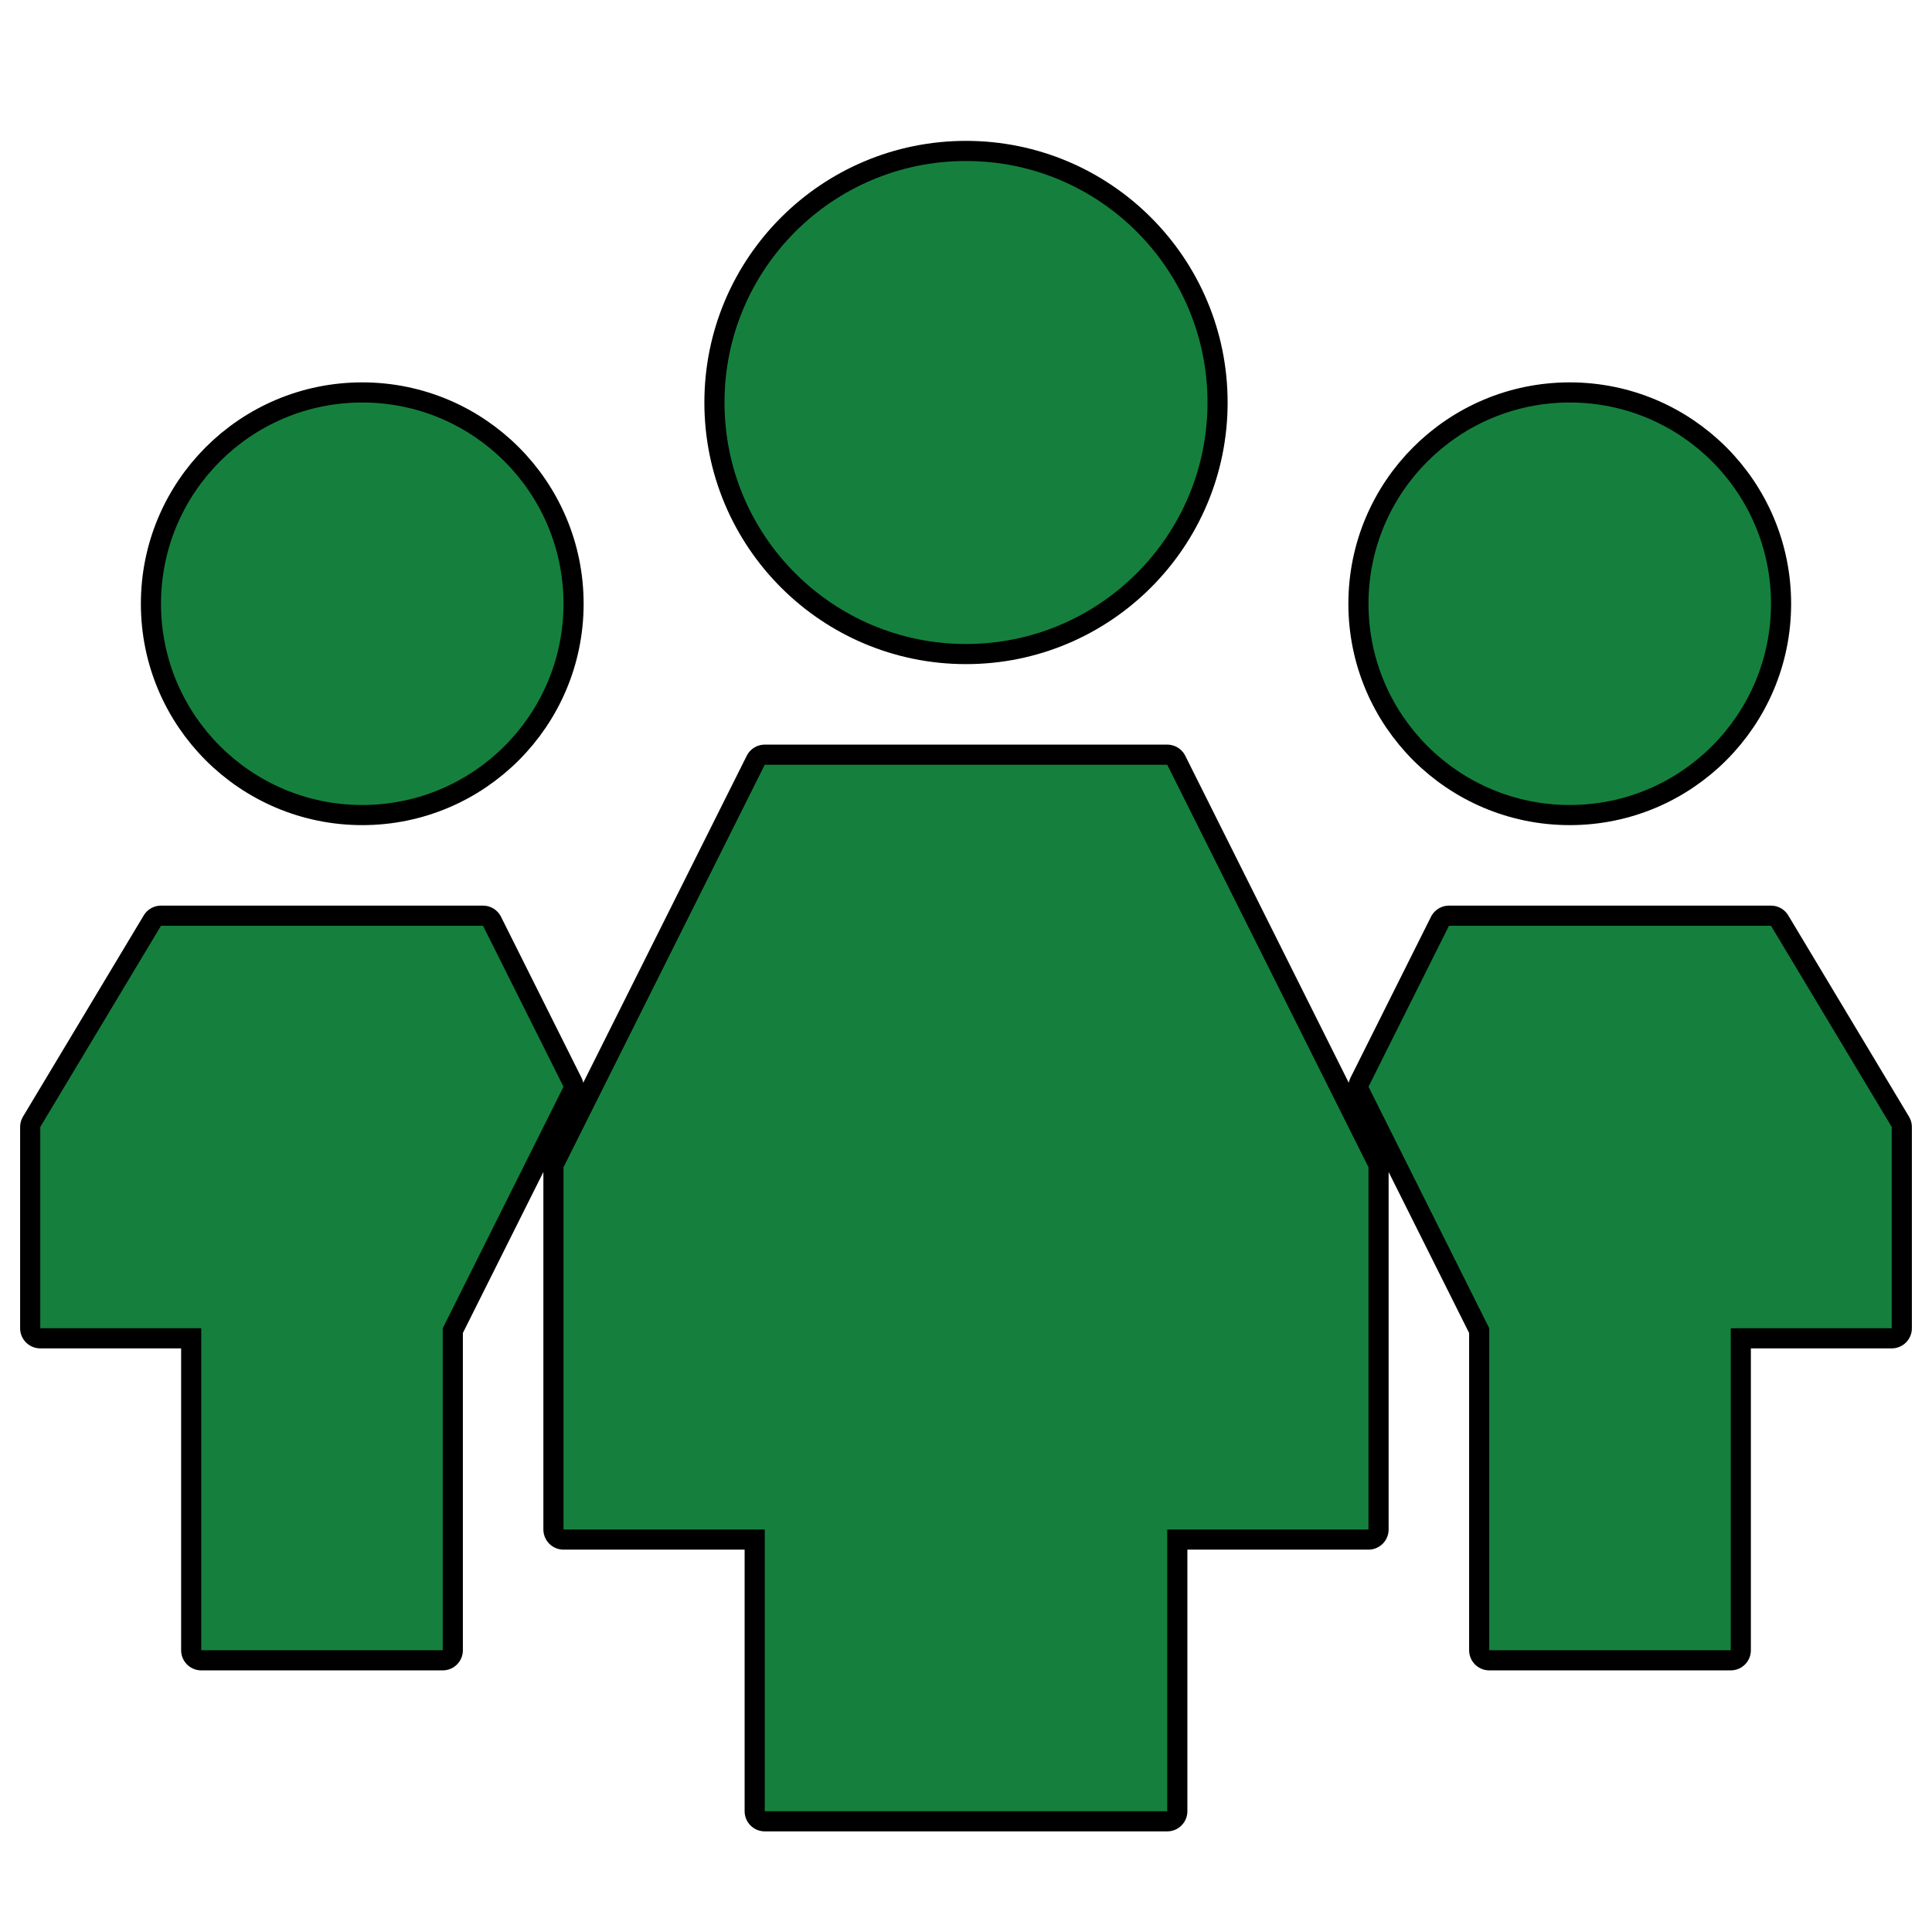
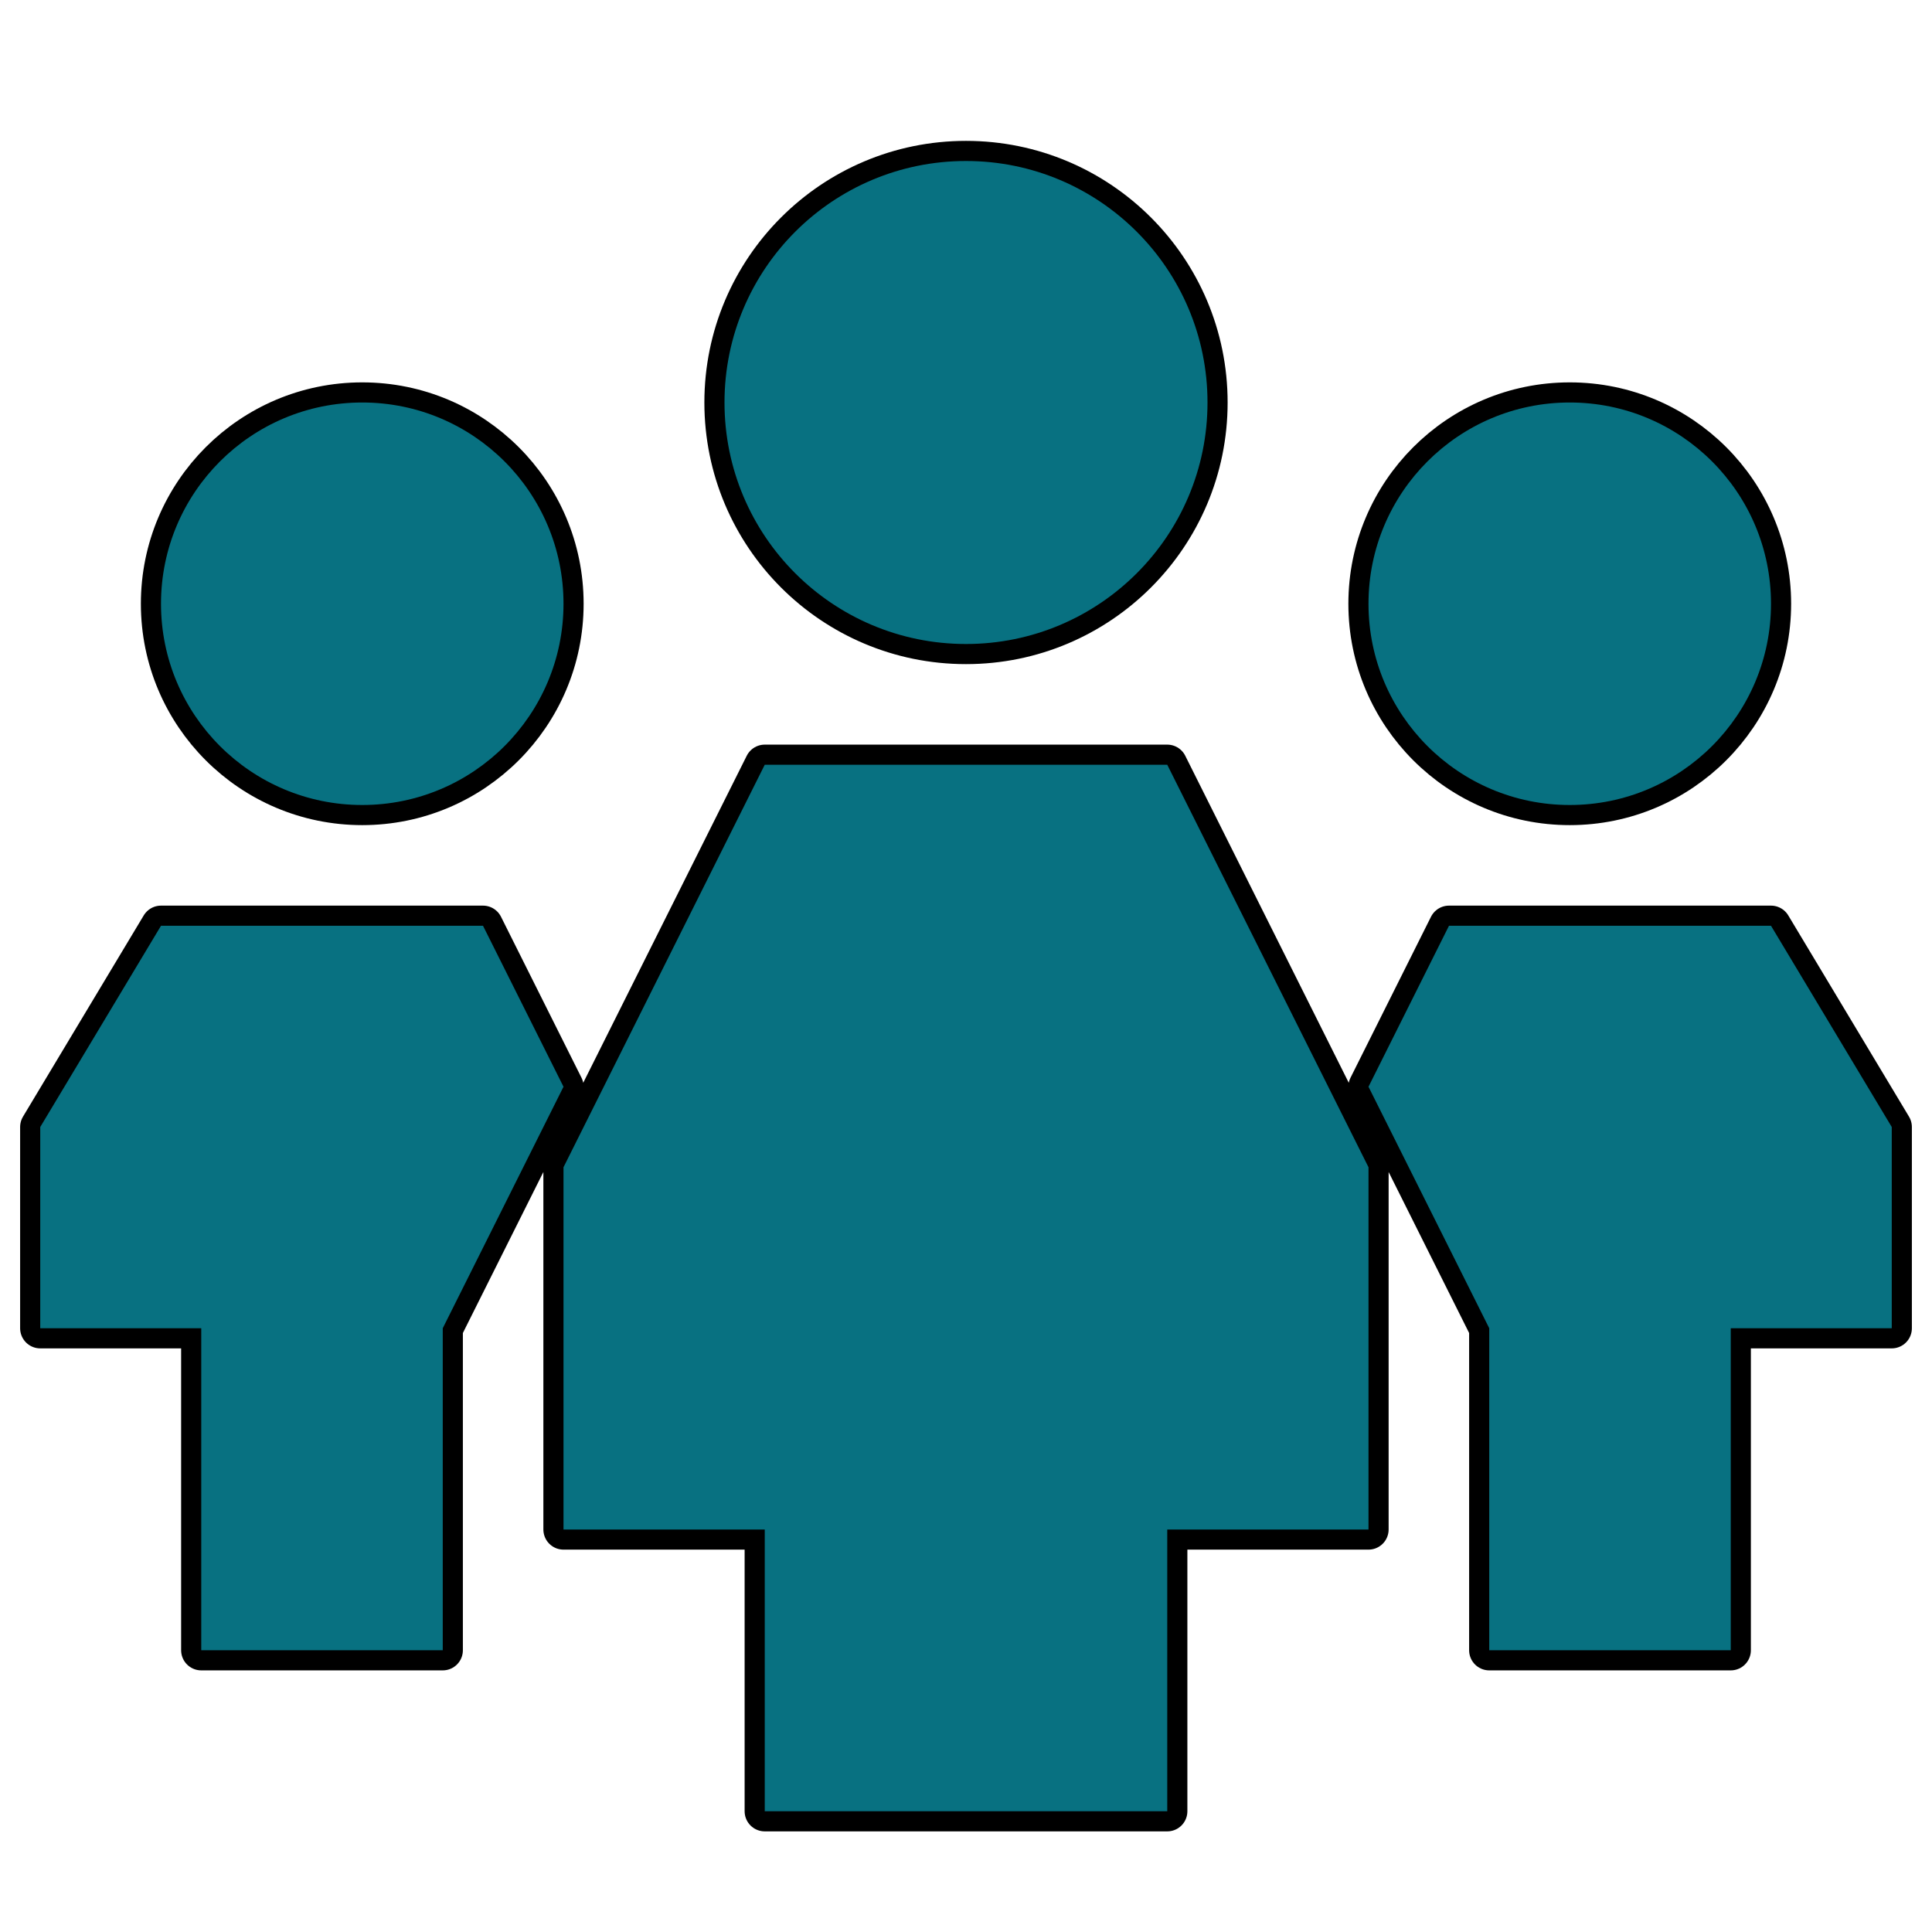
<svg xmlns="http://www.w3.org/2000/svg" viewBox="0 0 48 48" stroke="#000" stroke-width="1" stroke-linejoin="round" paint-order="stroke fill">
-   <g fill="#15803d">
+   <g fill="#087181">
    <path d="M18 10a6 6 0 1 1 12 0 6 6 0 1 1-12 0ZM4 15a5 5 0 1 1 10 0 5 5 0 1 1-10 0Zm30 0a5 5 0 1 1 10 0 5 5 0 1 1-10 0Z" />
    <path d="M19 19h10l5 10v9h-5v7H19v-7h-5v-9ZM4 23h8l2 4-3 6v8H5v-8H1v-5Zm32 0h8l3 5v5h-4v8h-6v-8l-3-6Z" />
  </g>
</svg>
